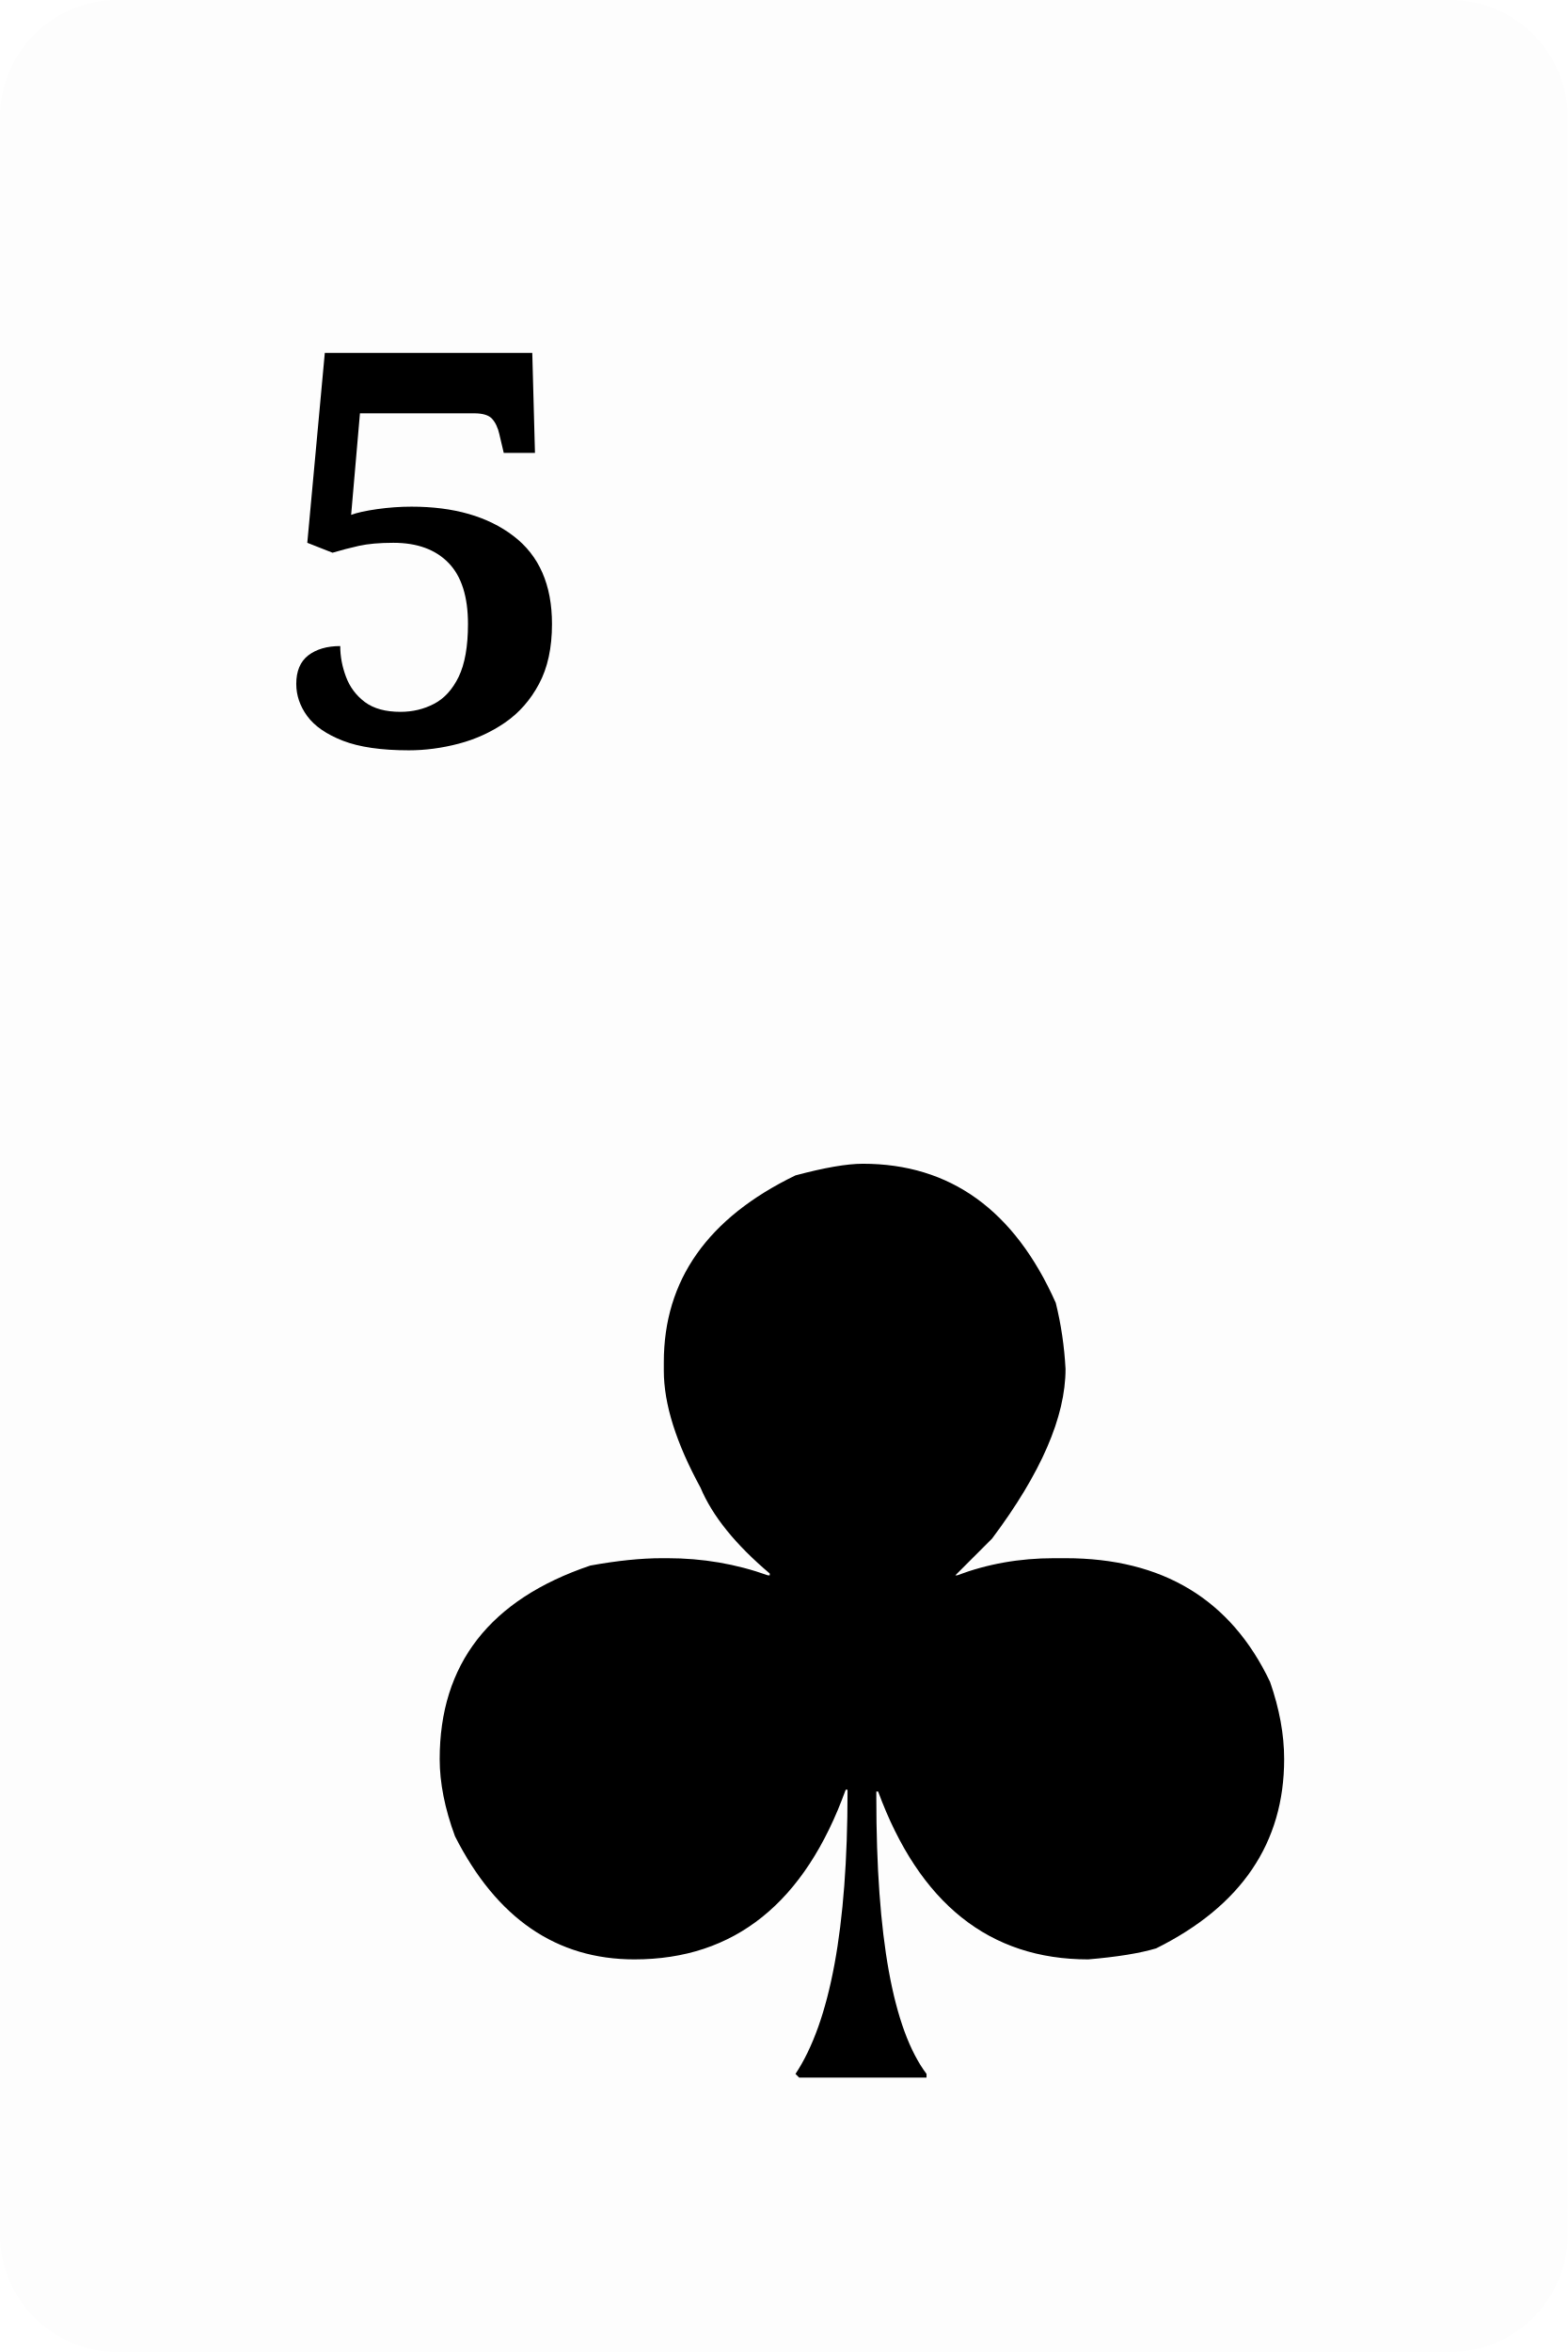
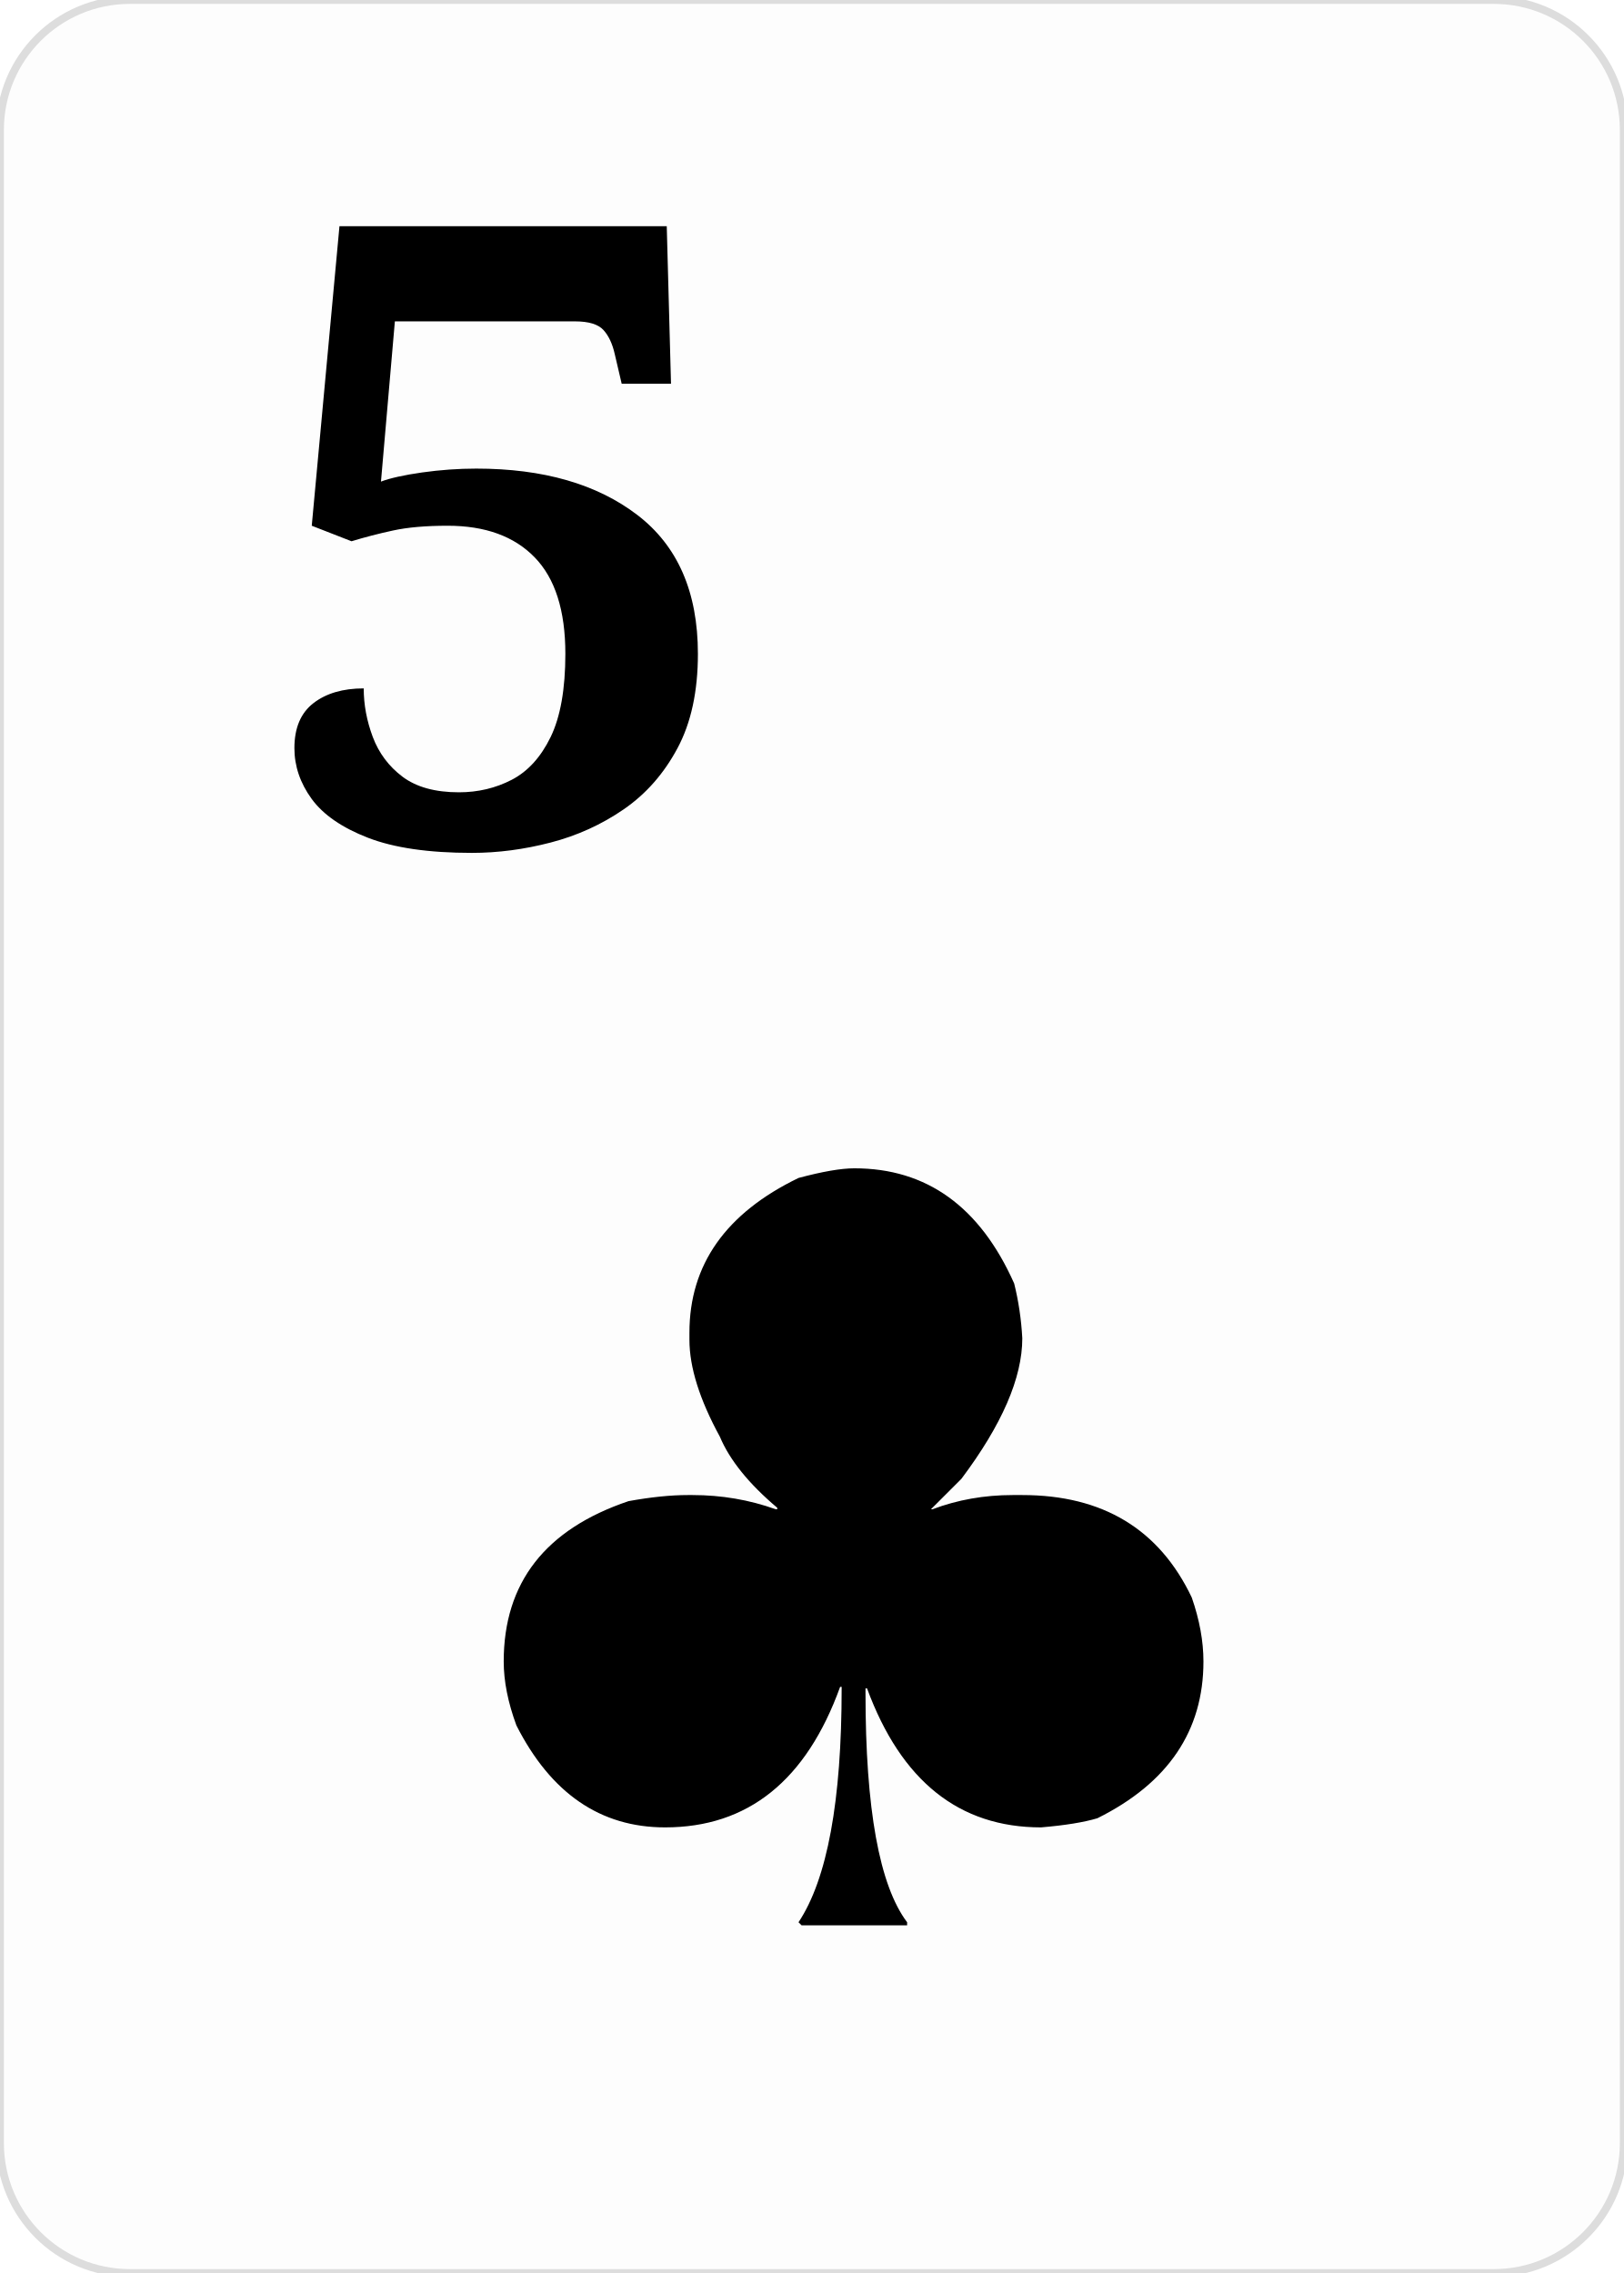
- <svg xmlns="http://www.w3.org/2000/svg" baseProfile="full" height="300px" version="1.1" width="200px">
+ <svg xmlns="http://www.w3.org/2000/svg" baseProfile="full" height="350px" version="1.1" width="250px">
  <defs />
-   <rect fill="#FDFDFD" height="300px" rx="15" ry="15" width="200px" x="0" y="0" />
-   <text fill="#000000" font-family="Georgia" font-size="70" font-weight="bold" x="35" y="95">5</text>
-   <text fill="#000000" font-family="Georgia" font-size="160" font-weight="bold" text-anchor="middle" x="110" y="265">♣</text>
+   <rect fill="#FDFDFD" height="350px" rx="20" ry="20" stroke="#DDDDDD" stroke-width="1.2" width="250px" x="0" y="0" />
+   <text dominant-baseline="alphabetic" fill="#000000" font-family="Georgia" font-size="133.303" font-weight="bold" x="40" y="130.0">5</text>
+   <text fill="#000000" font-family="Georgia" font-size="160" font-weight="bold" text-anchor="middle" x="131.462" y="296.462">♣</text>
</svg>
